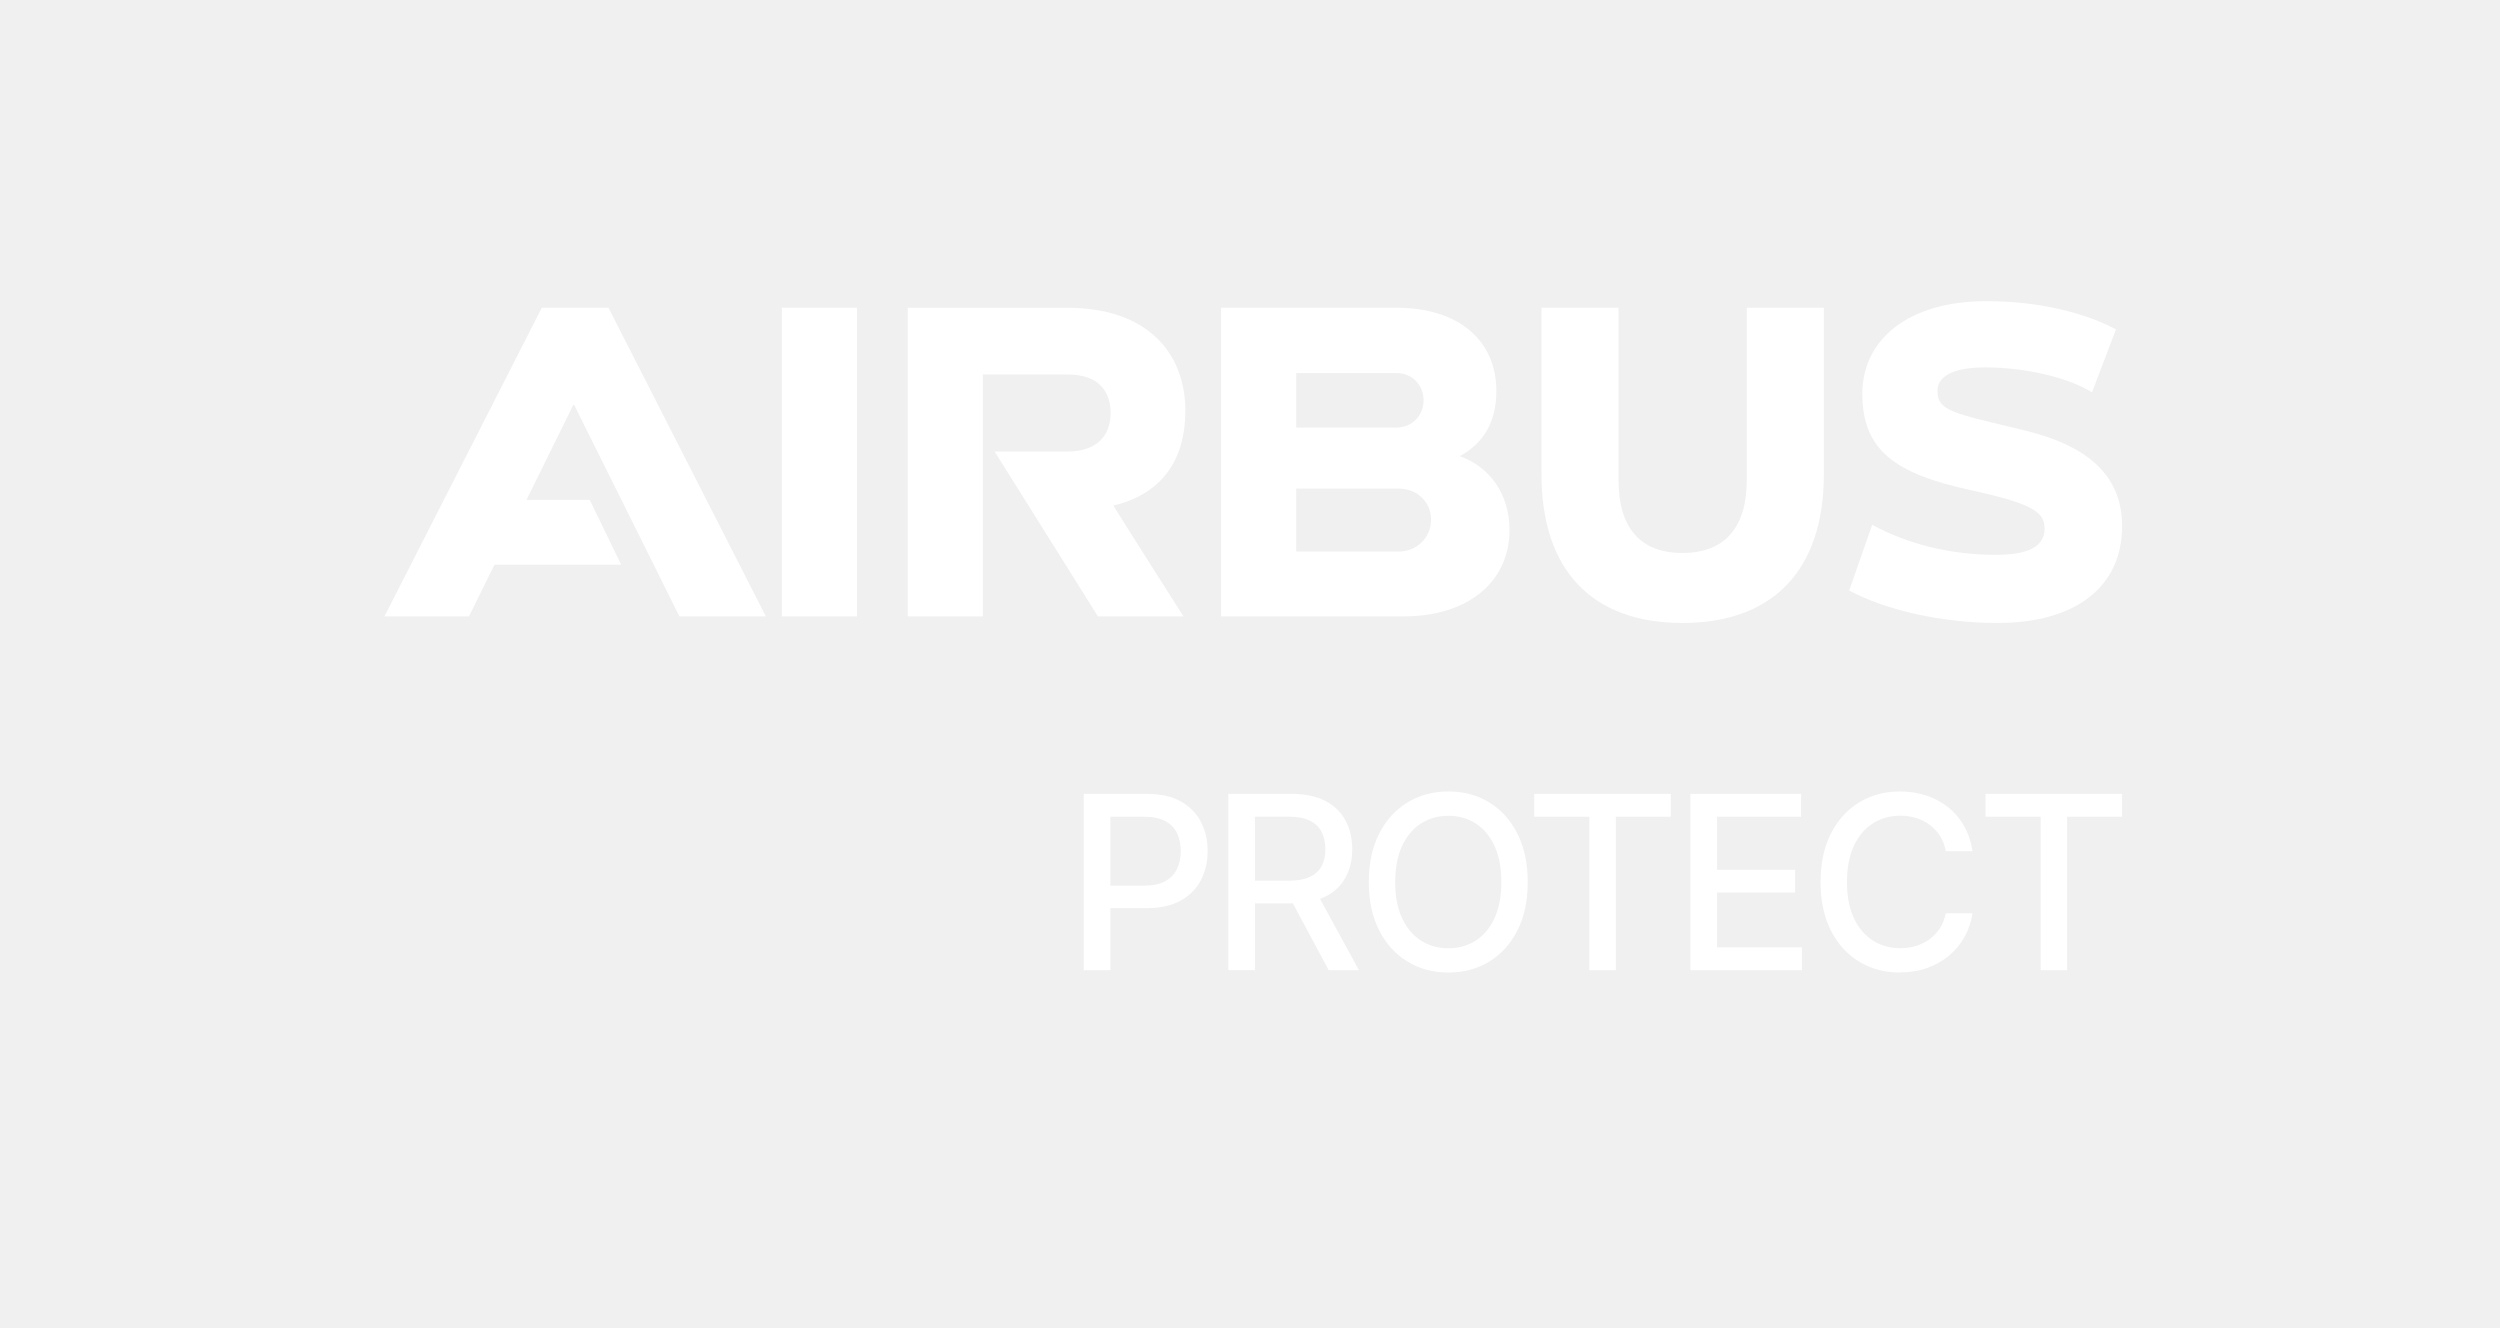
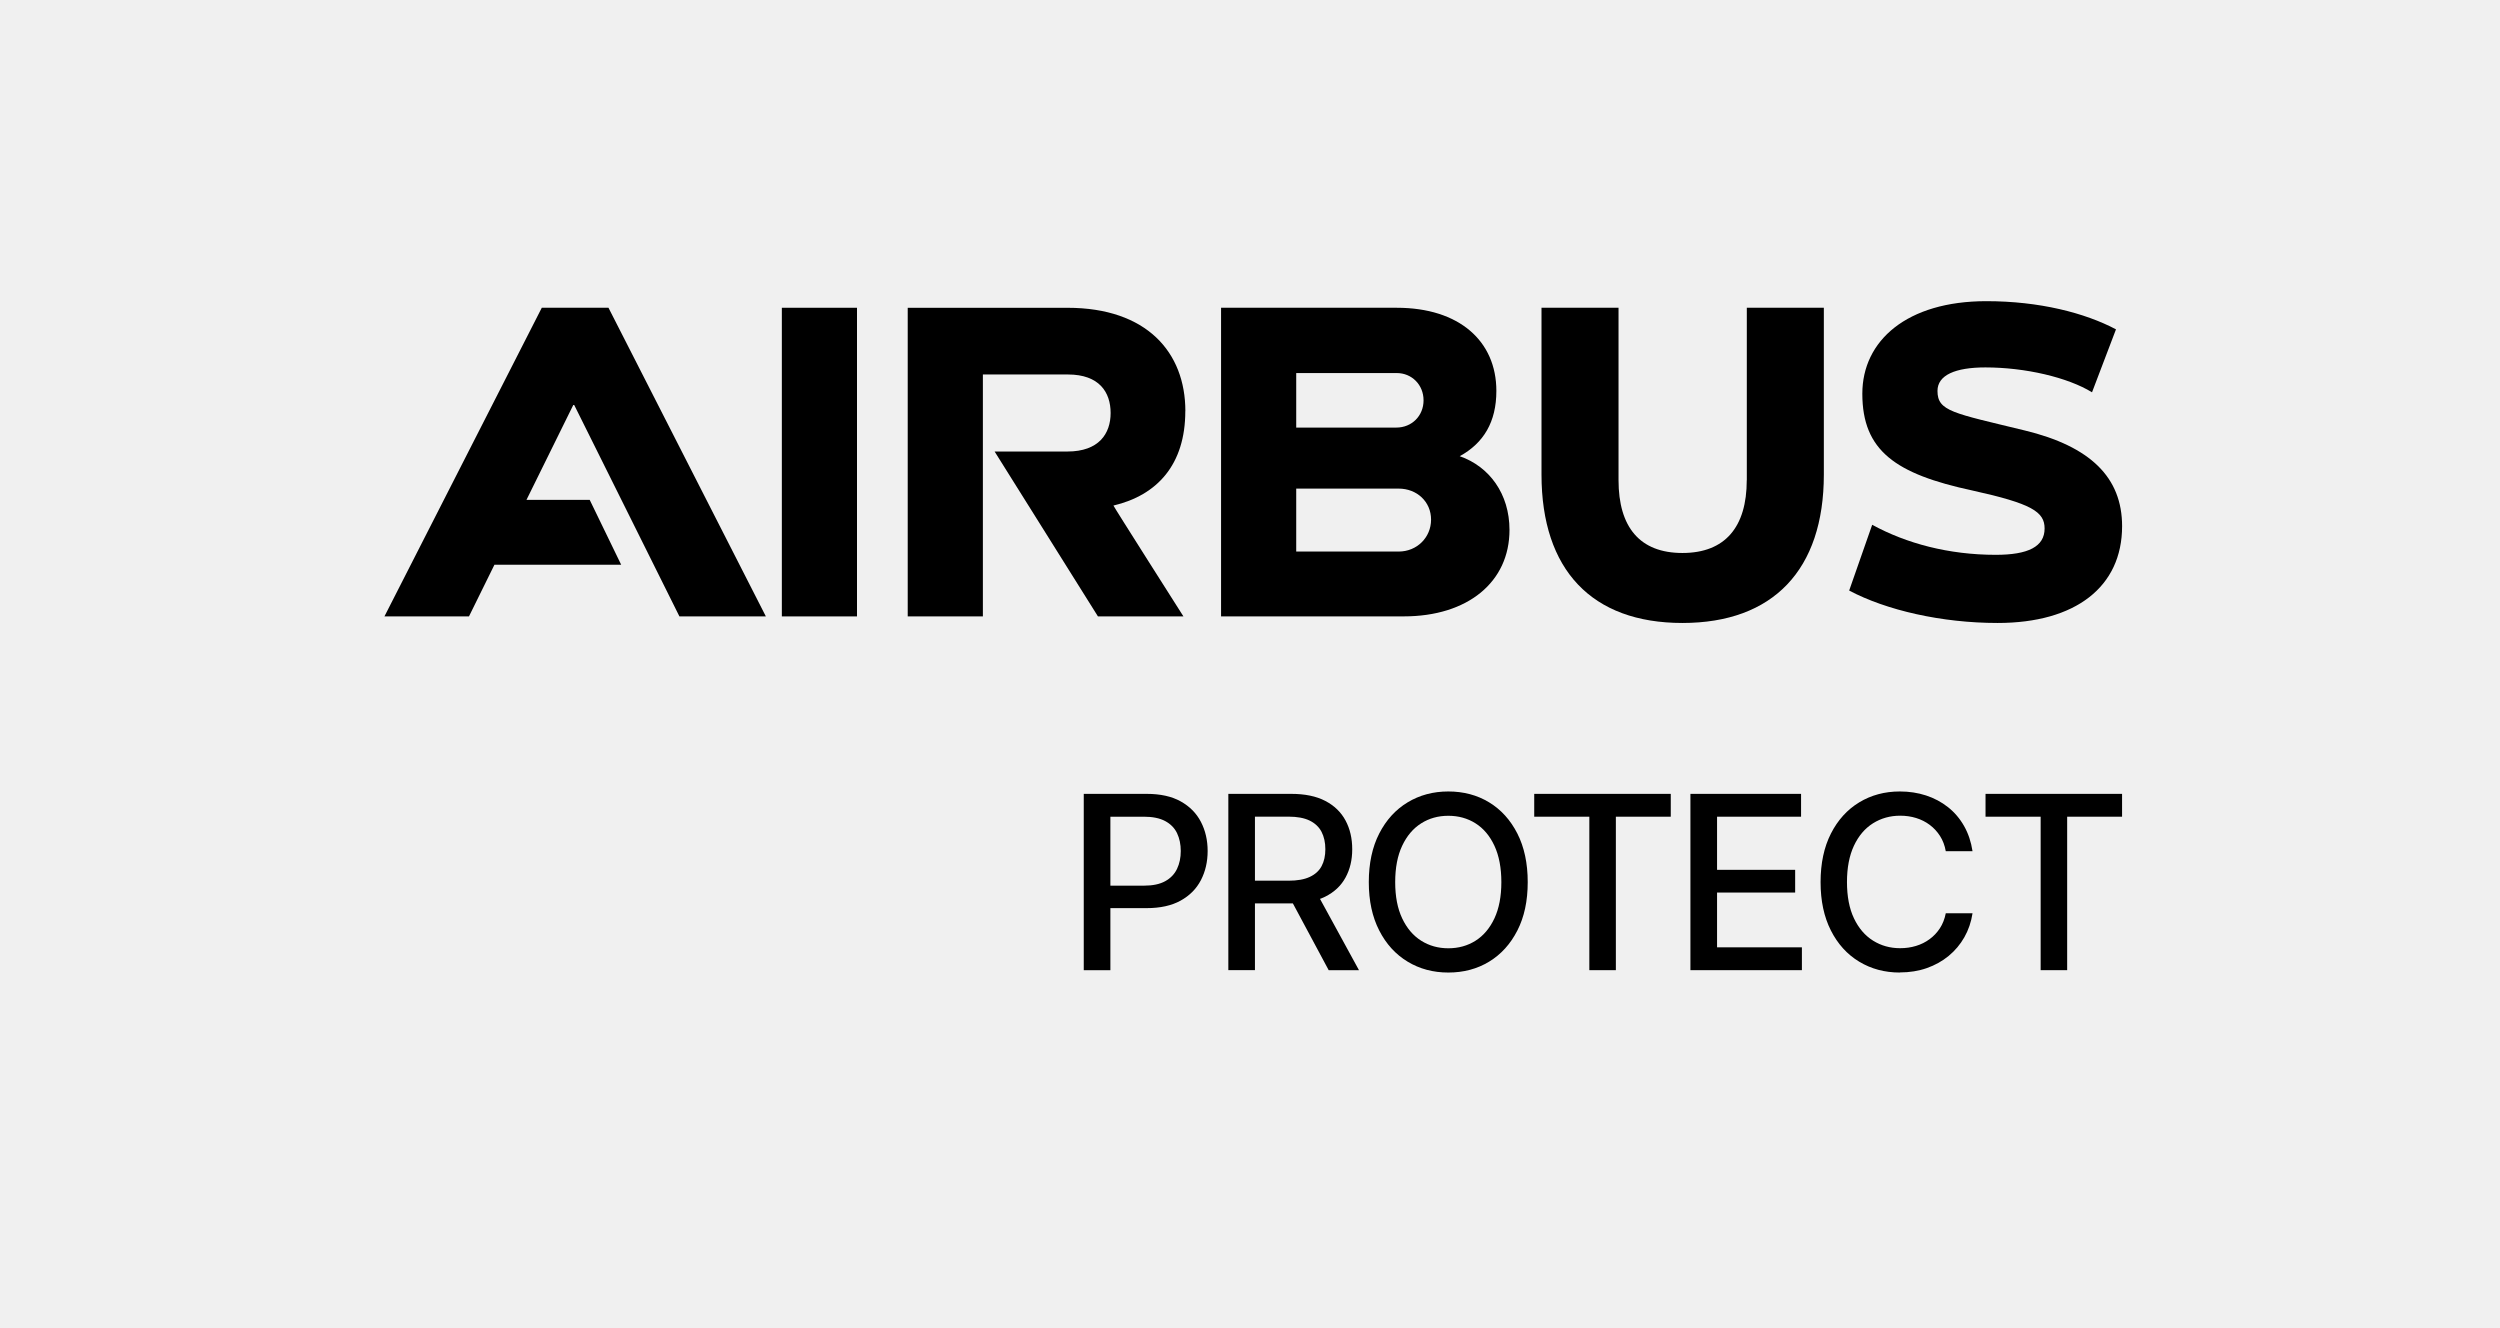
- <svg xmlns="http://www.w3.org/2000/svg" version="1.1" viewBox="0 0 841.89 447.02" fill="#000000">
+ <svg xmlns="http://www.w3.org/2000/svg" version="1.1" viewBox="0 0 841.89 447.02">
  <defs>
    <style>
      .st0 {
-         fill:#ffffff;
+         fill:#000;
      }

      .st1 {
        display: none;
      }

      .st2 {
-         fill:#000000;
+         fill:#000;
      }
    </style>
  </defs>
  <g id="Calque_2" class="st1">
    <rect class="st2" x="-6" y="-12.72" width="864" height="482" />
  </g>
  <g id="protect">
    <g>
      <g>
        <path class="st0" d="M399.18,138.45c0-19.77-12.97-34.8-39.71-34.8h-53.79v103.93h25.31v-81.47h28.63c10.6,0,14.39,6.01,14.39,12.97s-3.95,12.97-14.55,12.97h-24.52l34.8,55.53h28.79s-23.73-37.33-23.57-37.33c14.71-3.48,24.2-13.76,24.2-31.8" />
        <rect class="st0" x="263.29" y="103.64" width="25.31" height="103.94" />
        <polygon class="st0" points="182.45 103.64 129.46 207.58 157.93 207.58 166.51 190.17 209.18 190.17 198.59 168.34 177.29 168.34 193.05 136.39 193.37 136.39 228.8 207.58 257.91 207.58 204.91 103.64 182.45 103.64" />
        <path class="st0" d="M491.57,153.63c8.07-4.43,12.34-11.55,12.34-21.99,0-16.77-12.5-28-33.54-28h-59.17v103.93h61.54c21.51,0,35.59-11.55,35.59-29.11,0-12.18-6.8-21.36-16.77-24.84M436.52,125.63h33.85c5.06,0,9.02,3.95,9.02,9.18s-3.95,9.18-9.18,9.18h-33.7v-18.35ZM471,185.74h-34.49v-21.2h34.49c6.17,0,10.92,4.43,10.92,10.44s-4.75,10.76-10.92,10.76" />
        <path class="st0" d="M588.23,161.7c0,15.78-7.28,24.52-21.67,24.52s-21.51-8.74-21.51-24.52v-58.06h-25.94v56.16c0,32.11,16.93,49.99,47.46,49.99s47.62-17.88,47.62-49.99v-56.16h-25.94v58.06Z" />
        <path class="st0" d="M681.72,144.93c-24.03-5.85-29.26-6.41-29.26-13.29,0-5.32,6.01-7.91,16.13-7.91,13.45,0,27.77,3.37,35.91,8.38l8.07-21.2c-10.44-5.54-25.79-9.49-43.66-9.49-26.74,0-41.76,13.29-41.76,31.16,0,19.23,11.23,27.05,37.02,32.59,20.08,4.43,24.36,7.19,24.36,12.81,0,6.11-5.54,8.86-16.45,8.86-15.82,0-30.14-3.84-41.61-10.12l-7.75,22.15c12.5,6.64,31.16,10.92,49.99,10.92,26.26,0,41.92-12.18,41.92-32.59,0-16.37-10.59-26.89-32.9-32.27" />
      </g>
      <g>
        <path class="st0" d="M364.96,326.71v-59.37h21.2c4.6,0,8.41.84,11.44,2.53,3.03,1.69,5.3,3.98,6.81,6.89,1.51,2.91,2.27,6.18,2.27,9.82s-.76,6.91-2.27,9.82c-1.51,2.91-3.79,5.21-6.83,6.89-3.04,1.69-6.87,2.53-11.5,2.53h-14.5v-7.57h13.67c2.95,0,5.33-.5,7.15-1.51,1.82-1.01,3.15-2.4,3.98-4.16.84-1.77,1.25-3.77,1.25-6s-.42-4.26-1.25-6-2.17-3.1-4-4.08c-1.83-.98-4.22-1.47-7.17-1.47h-11.28v51.68h-8.97Z" />
        <path class="st0" d="M413.65,326.71v-59.37h21.2c4.6,0,8.41.79,11.44,2.37,3.03,1.58,5.3,3.77,6.81,6.57,1.51,2.8,2.27,6.04,2.27,9.7s-.76,6.8-2.27,9.56c-1.51,2.76-3.79,4.9-6.83,6.42-3.04,1.51-6.87,2.27-11.5,2.27h-15.98v-7.65h15.14c2.95,0,5.33-.42,7.15-1.28,1.82-.85,3.15-2.06,3.98-3.63.84-1.57,1.26-3.47,1.26-5.7s-.43-4.2-1.28-5.84c-.85-1.63-2.19-2.9-4-3.79-1.82-.89-4.2-1.33-7.15-1.33h-11.28v51.68h-8.97ZM447.44,326.71l-14.38-26.82h9.92l14.66,26.82h-10.2Z" />
        <path class="st0" d="M487.73,327.51c-5.1,0-9.67-1.22-13.71-3.67-4.04-2.44-7.23-5.94-9.56-10.5-2.34-4.56-3.51-9.98-3.51-16.28s1.17-11.8,3.51-16.36c2.34-4.56,5.52-8.06,9.56-10.5,4.04-2.44,8.61-3.67,13.71-3.67s9.74,1.22,13.75,3.67c4.01,2.44,7.18,5.94,9.5,10.5,2.32,4.56,3.49,10.01,3.49,16.36s-1.16,11.75-3.49,16.3c-2.32,4.54-5.49,8.04-9.5,10.48-4.01,2.44-8.59,3.67-13.75,3.67ZM487.73,319.34c3.43,0,6.48-.85,9.17-2.55,2.68-1.7,4.8-4.21,6.36-7.53,1.55-3.32,2.33-7.38,2.33-12.19s-.78-8.92-2.33-12.25c-1.55-3.33-3.67-5.85-6.36-7.55-2.68-1.7-5.74-2.55-9.17-2.55s-6.45.85-9.14,2.55c-2.7,1.7-4.83,4.22-6.4,7.55-1.57,3.33-2.35,7.42-2.35,12.25s.78,8.87,2.35,12.19c1.57,3.32,3.7,5.83,6.4,7.53,2.7,1.7,5.74,2.55,9.14,2.55Z" />
        <path class="st0" d="M516.66,275.03v-7.69h45.98v7.69h-18.49v51.68h-8.93v-51.68h-18.57Z" />
        <path class="st0" d="M569.26,326.71v-59.37h37.26v7.69h-28.29v17.89h26.3v7.65h-26.3v18.45h28.57v7.69h-37.54Z" />
        <path class="st0" d="M639.79,327.51c-5.1,0-9.67-1.22-13.71-3.67-4.04-2.44-7.21-5.94-9.52-10.5-2.31-4.56-3.47-9.98-3.47-16.28s1.16-11.8,3.49-16.36c2.32-4.56,5.5-8.06,9.52-10.5,4.03-2.44,8.59-3.67,13.69-3.67,3.13,0,6.08.45,8.83,1.35,2.75.9,5.21,2.22,7.39,3.94,2.18,1.73,3.98,3.84,5.4,6.34,1.42,2.5,2.37,5.33,2.85,8.49h-9.01c-.34-1.94-.99-3.65-1.93-5.12-.94-1.47-2.1-2.72-3.47-3.75-1.37-1.02-2.9-1.79-4.58-2.31-1.69-.52-3.47-.78-5.36-.78-3.4,0-6.46.86-9.18,2.57-2.72,1.71-4.86,4.24-6.42,7.57-1.55,3.33-2.33,7.41-2.33,12.21s.78,8.91,2.35,12.21c1.57,3.31,3.71,5.81,6.42,7.51s5.75,2.55,9.12,2.55c1.89,0,3.67-.25,5.34-.76,1.67-.5,3.2-1.26,4.58-2.27,1.38-1.01,2.54-2.24,3.49-3.69.94-1.45,1.6-3.13,1.97-5.04h9.01c-.45,2.95-1.37,5.64-2.75,8.07-1.38,2.43-3.15,4.53-5.3,6.3-2.15,1.77-4.61,3.13-7.37,4.1-2.76.97-5.78,1.45-9.04,1.45Z" />
        <path class="st0" d="M668.64,275.03v-7.69h45.98v7.69h-18.49v51.68h-8.93v-51.68h-18.57Z" />
      </g>
    </g>
  </g>
</svg>
